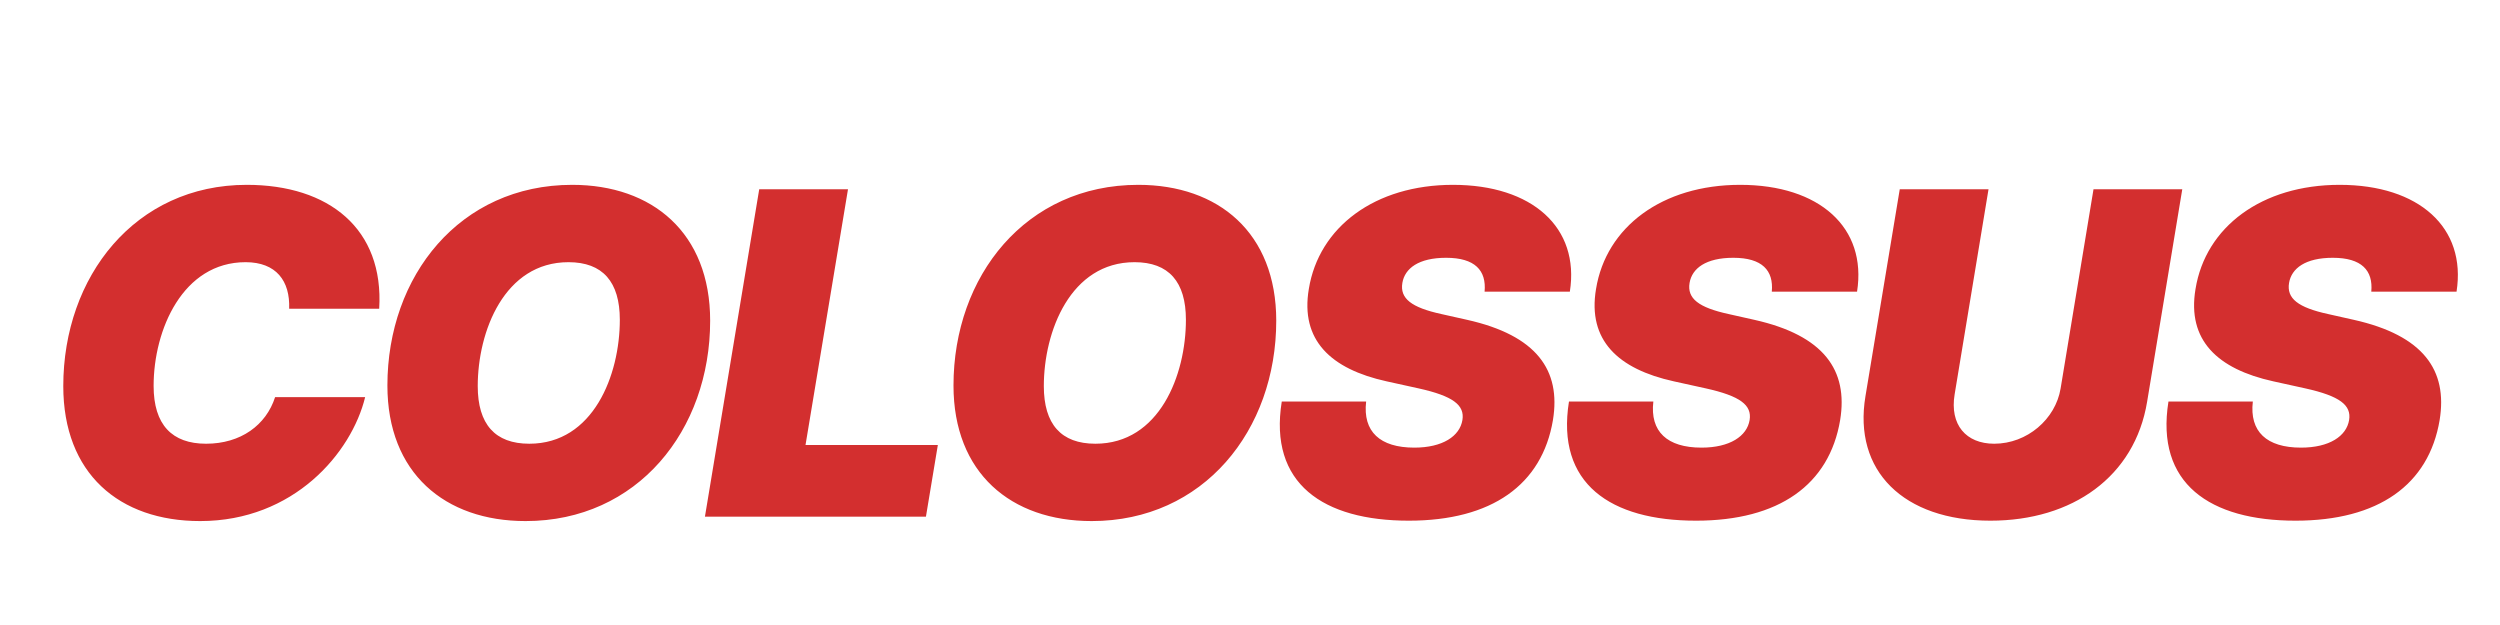
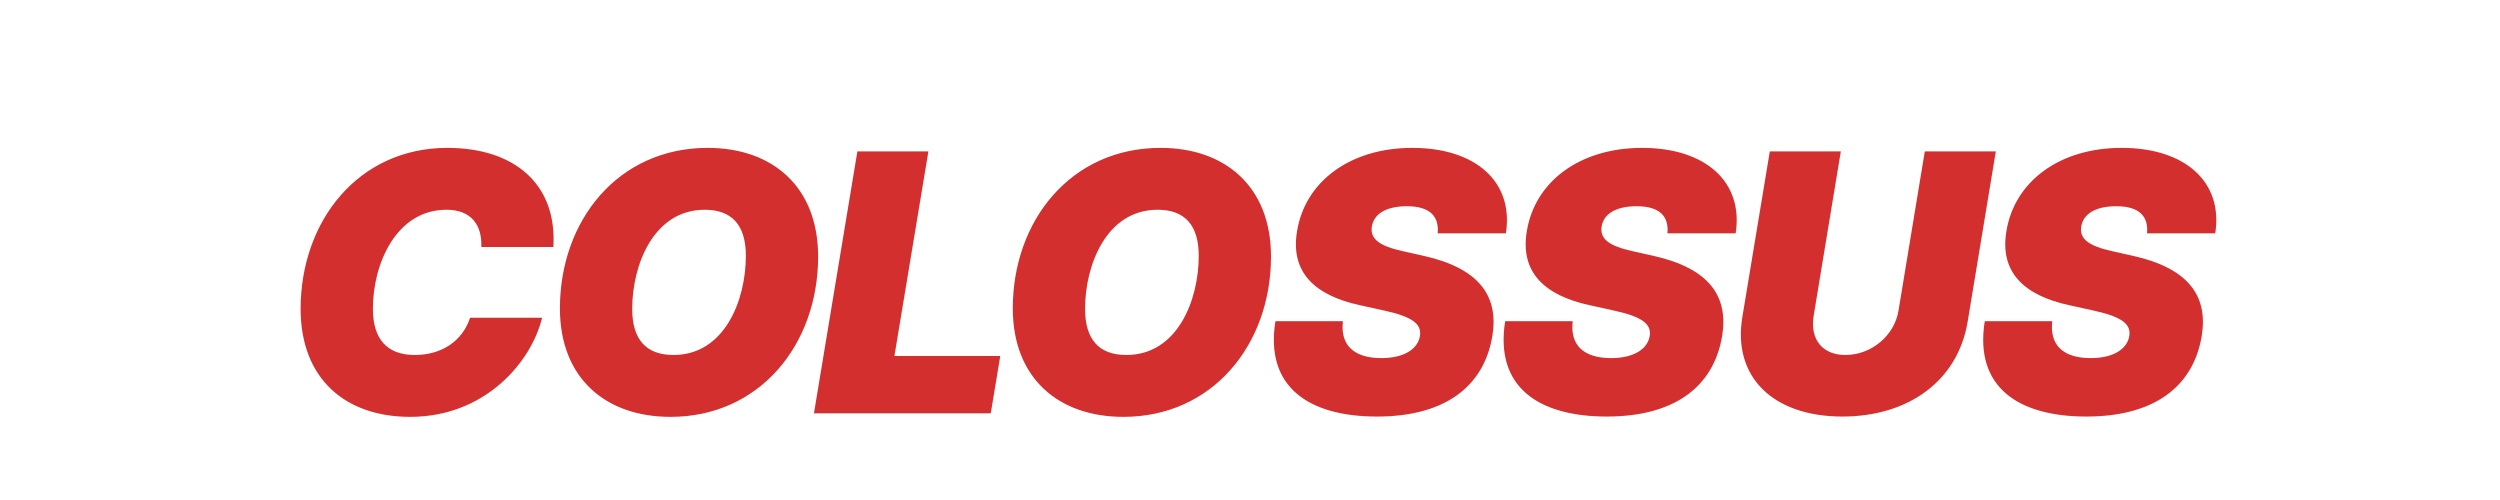
- <svg xmlns="http://www.w3.org/2000/svg" class="h-4 w-auto" viewBox="0 0 400 100">
+ <svg xmlns="http://www.w3.org/2000/svg" class="h-4 w-auto" viewBox="0 0 500 100">
  <text x="50%" y="55%" dominant-baseline="middle" text-anchor="middle" font-family="Inter, sans-serif" font-weight="900" font-style="italic" font-size="72" letter-spacing="-2" fill="#d32f2f">COLOSSUS</text>
</svg>
